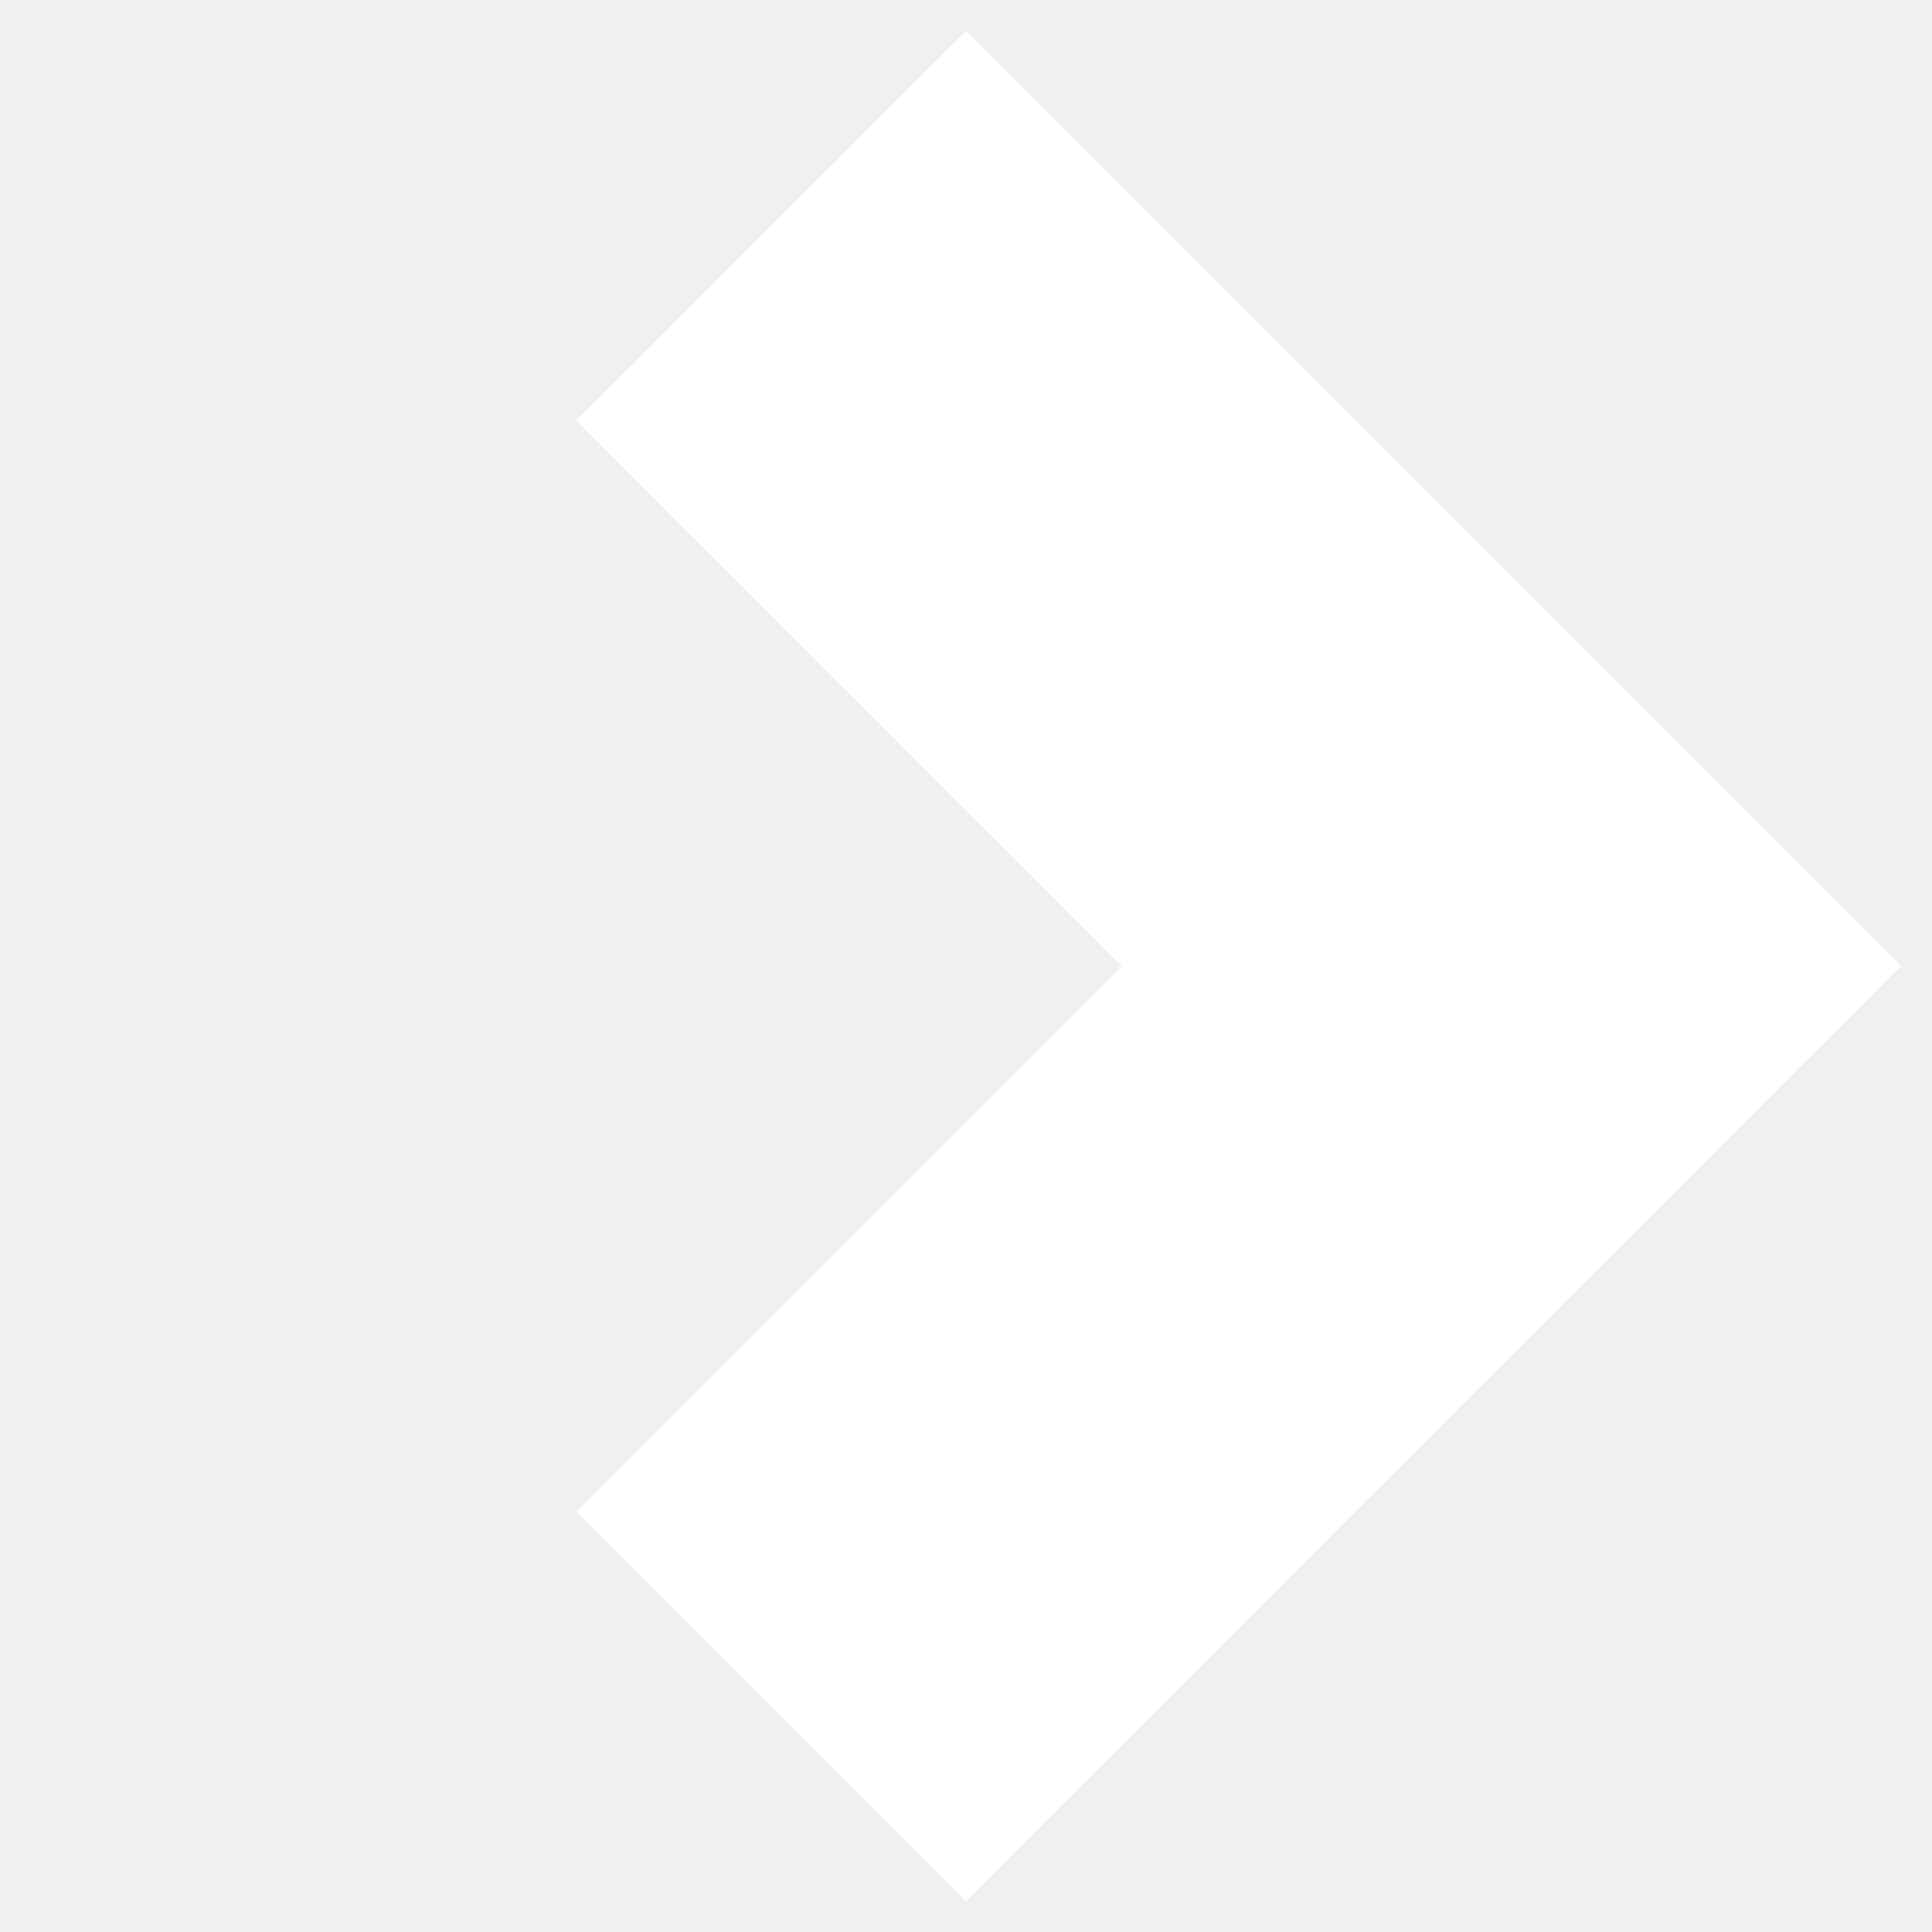
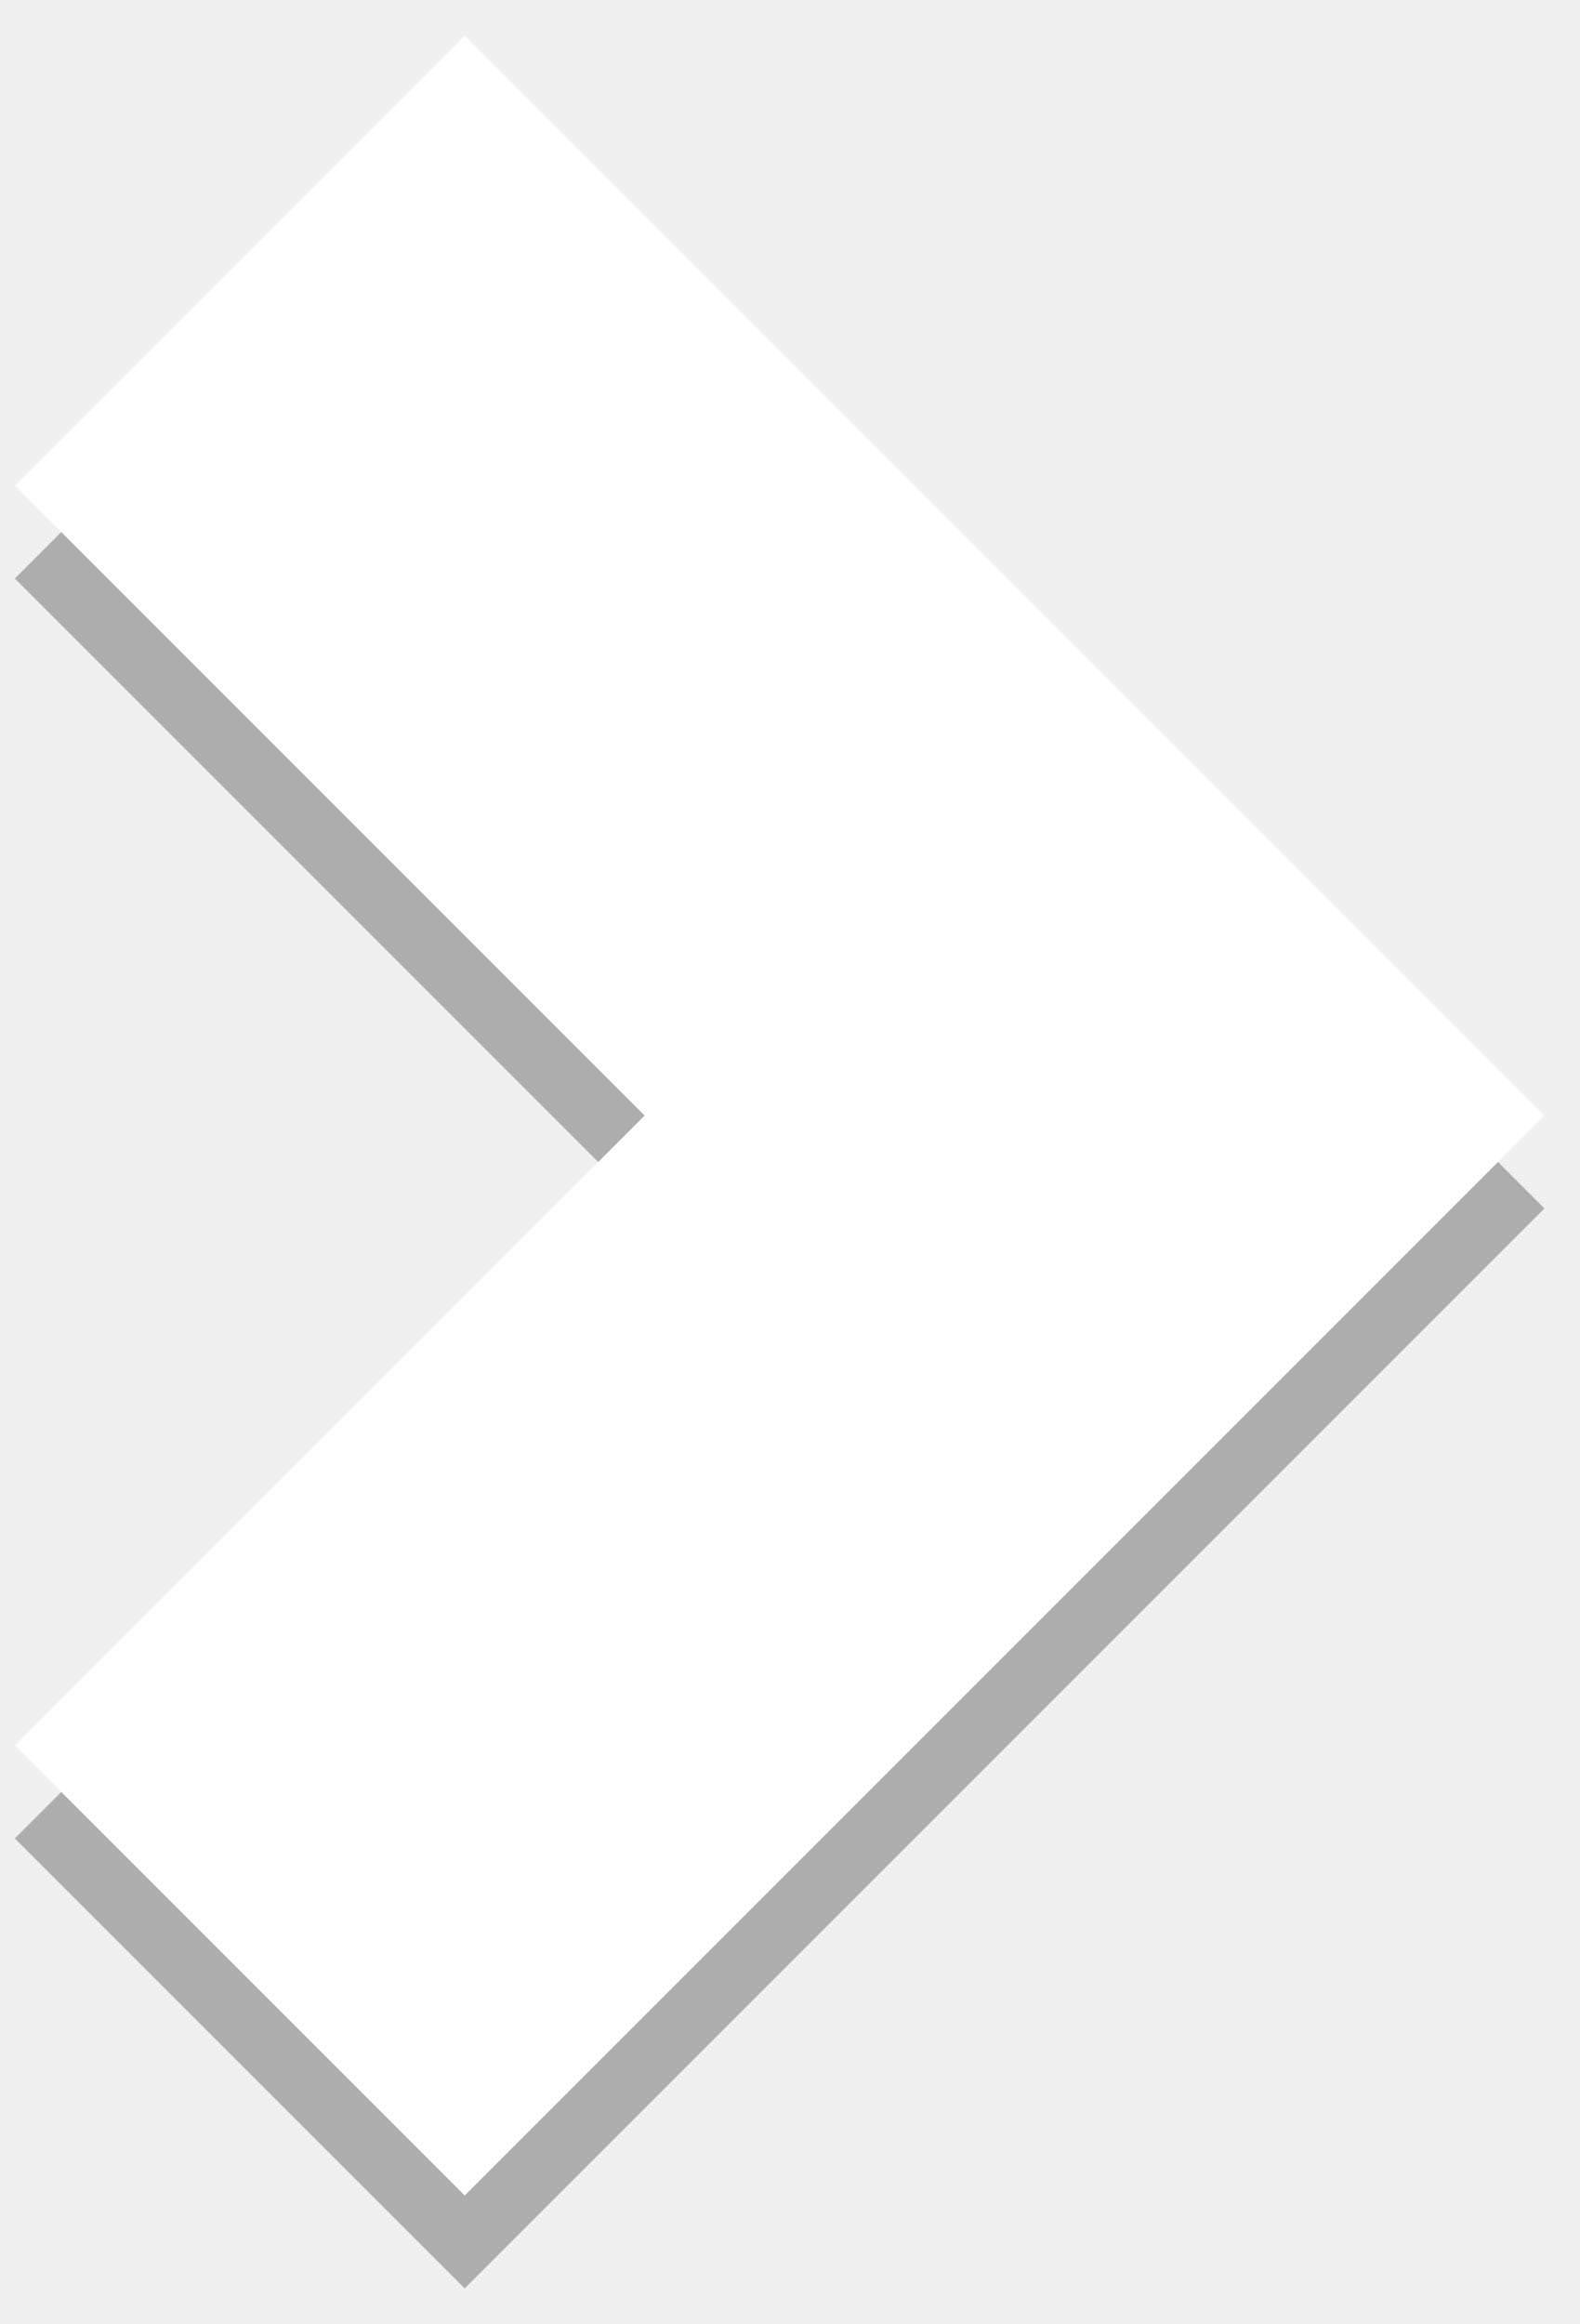
- <svg xmlns="http://www.w3.org/2000/svg" width="48px" height="48px" viewBox="0 0 48 48" version="1.1">
-   <description>Created with Sketch (http://www.bohemiancoding.com/sketch)</description>
+ <svg xmlns="http://www.w3.org/2000/svg" width="34px" height="50px" viewBox="0 0 34 50" version="1.1">
+   <description>Created with Sketch.</description>
  <defs />
  <g id="Page-1" stroke="none" stroke-width="1" fill="none" fill-rule="evenodd">
-     <g id="Rectangle-1-+-Rectangle-1" transform="translate(24, 24.09924) rotate(-315) translate(-24, -24.09924) translate(7.5, 7.599242)" fill="#FFFFFF">
-       <path d="M19.168,13.692 L7.10542736e-15,13.692 L7.10542736e-15,-2.84217094e-14 L26.014,-2.84217094e-14 L32.86,-2.48689958e-13 L32.86,32.86 L19.168,32.86 L19.168,13.692 Z" id="Rectangle-1" />
+     <g id="carousel-arrow-next" transform="translate(-14, 1)">
+       <g id="Page-1">
+         <g id="Rectangle-1-+-Rectangle-1" transform="translate(24, 23.80635) rotate(45) translate(-24, -23.80635) translate(7, 6.806349)">
+           <path d="M20.582,15.106 L1.414,15.106 L1.414,1.414 L27.428,1.414 L34.274,1.414 L34.274,34.274 L20.582,34.274 L20.582,15.106 L20.582,15.106 Z" id="Rectangle-1" fill="#ADADAD" />
+           <path d="M19.168,13.692 L0,13.692 L0,-3.19744226e-14 L26.014,-3.19744226e-14 L32.86,-2.52242671e-13 L32.86,32.86 L19.168,32.86 L19.168,13.692 L19.168,13.692 Z" id="Rectangle-1-2" fill="#FFFFFF" />
+         </g>
+       </g>
    </g>
  </g>
</svg>
